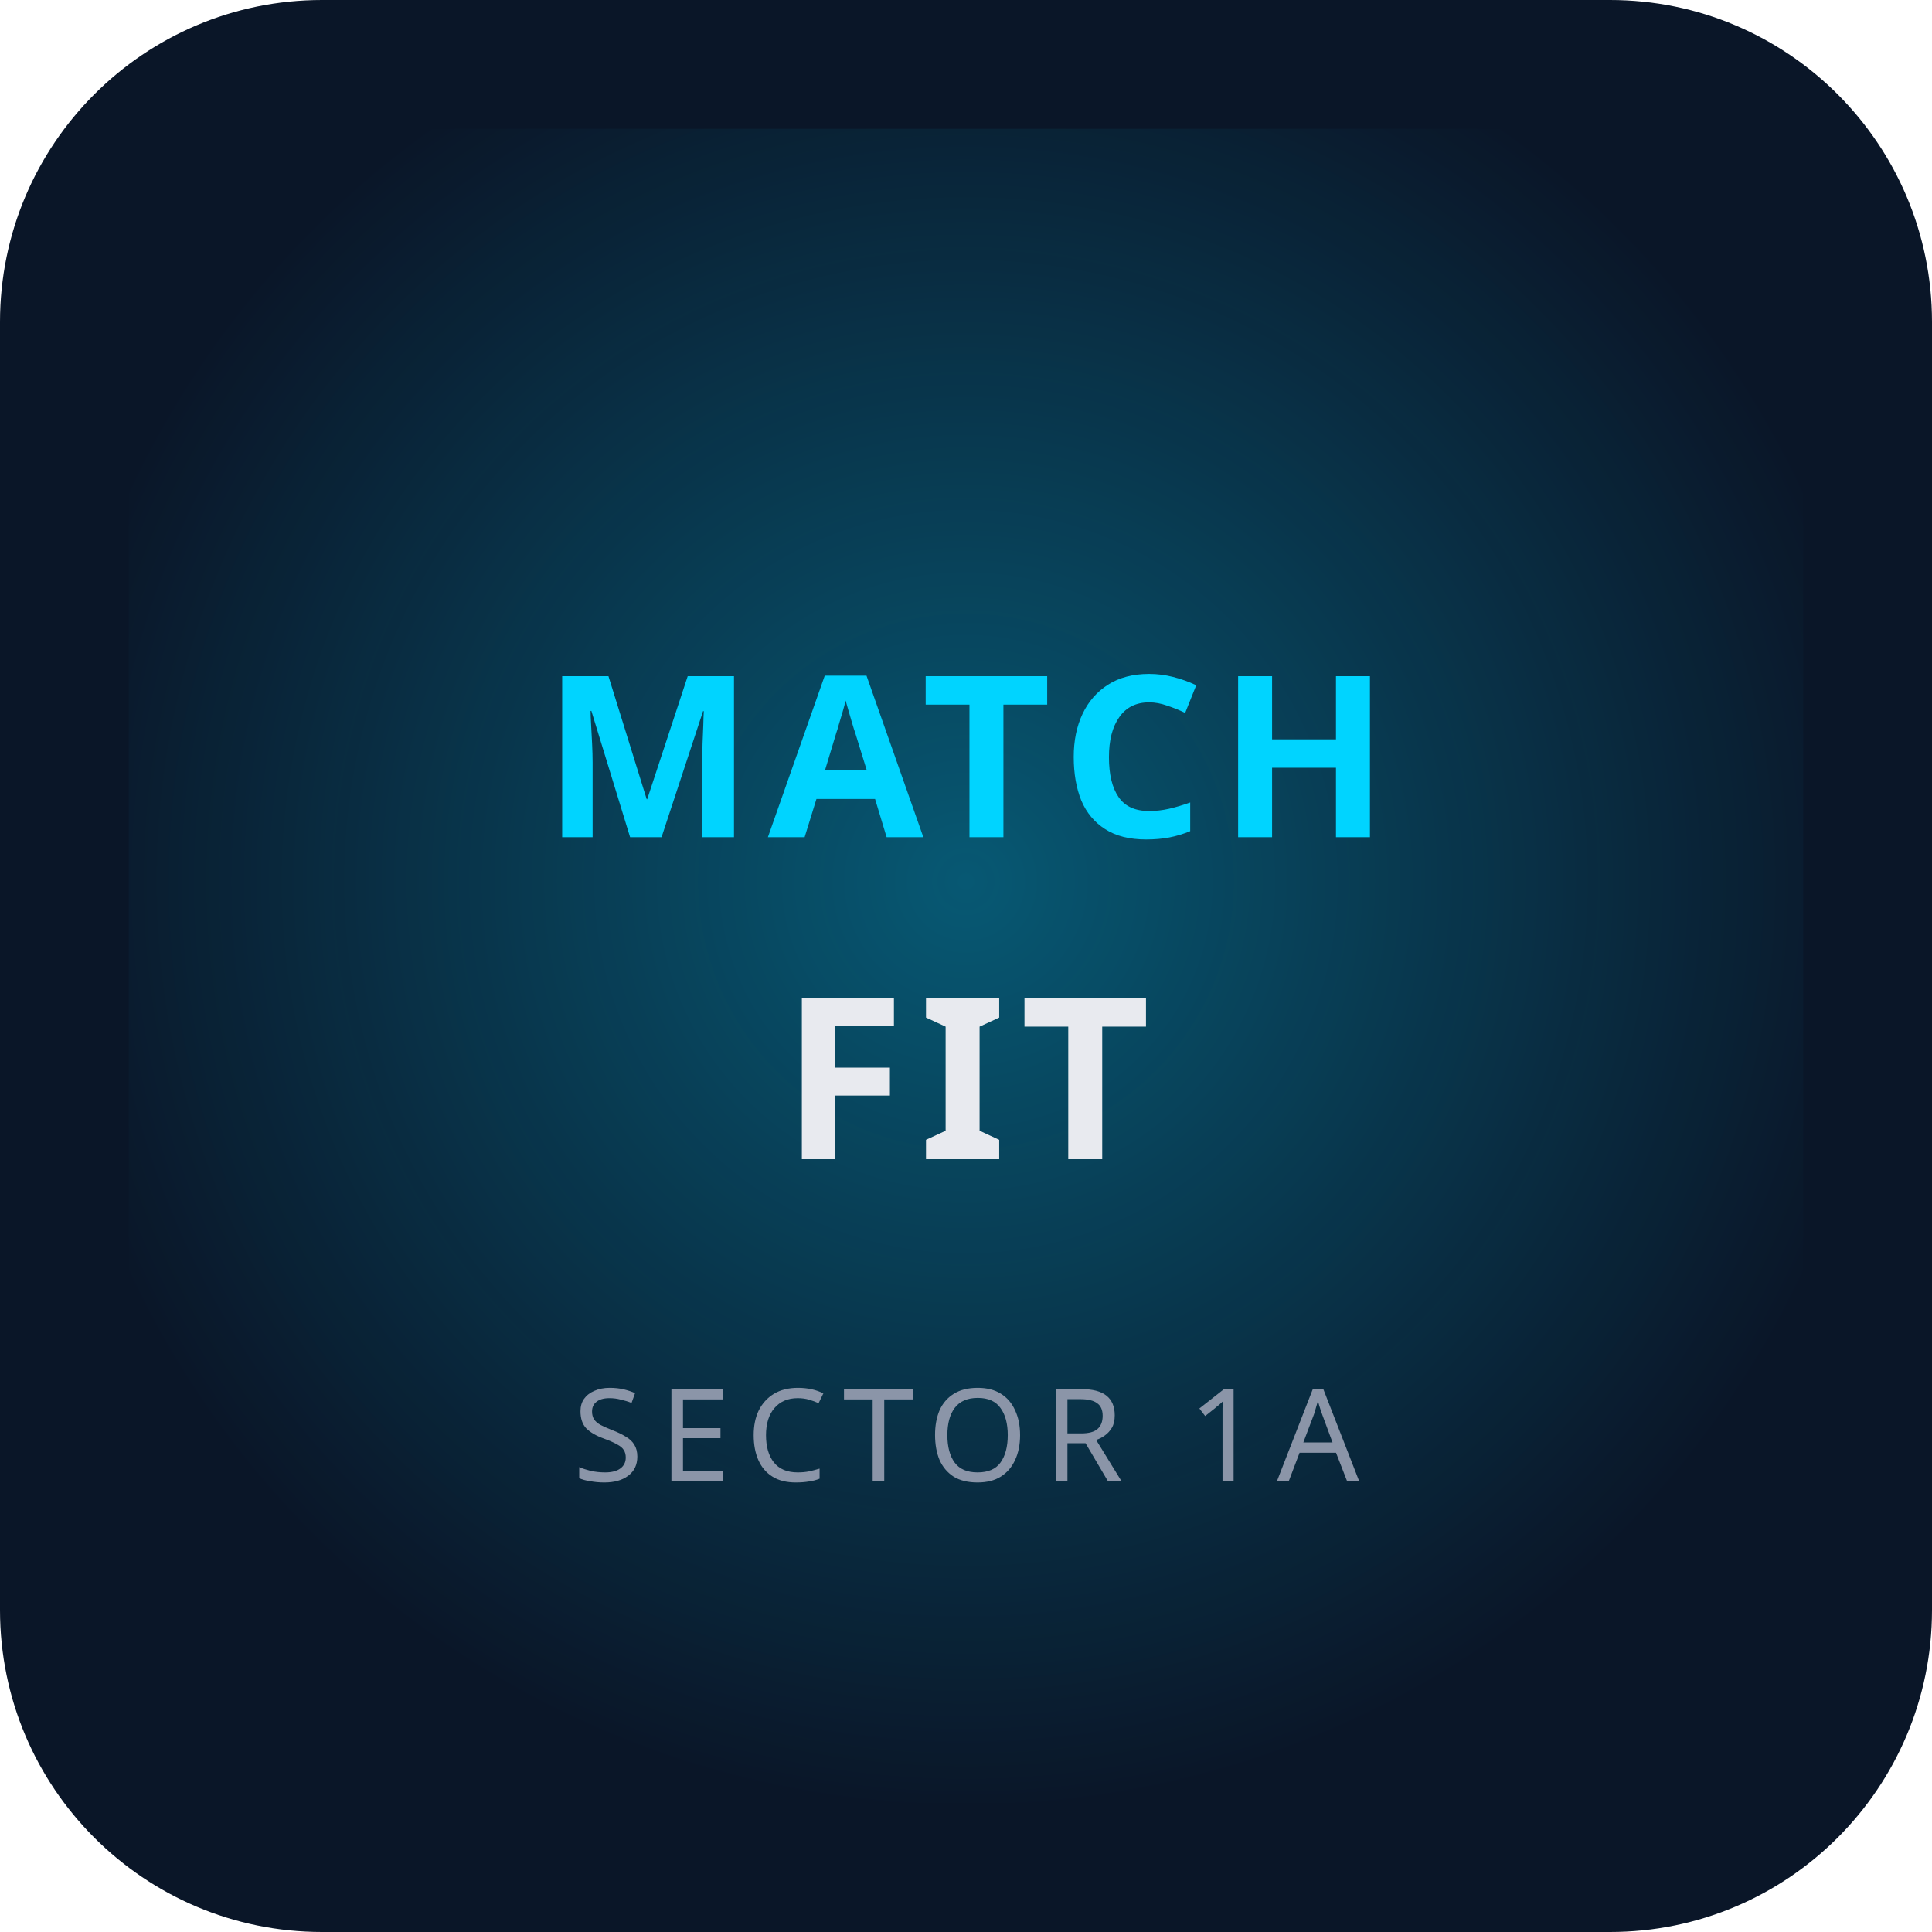
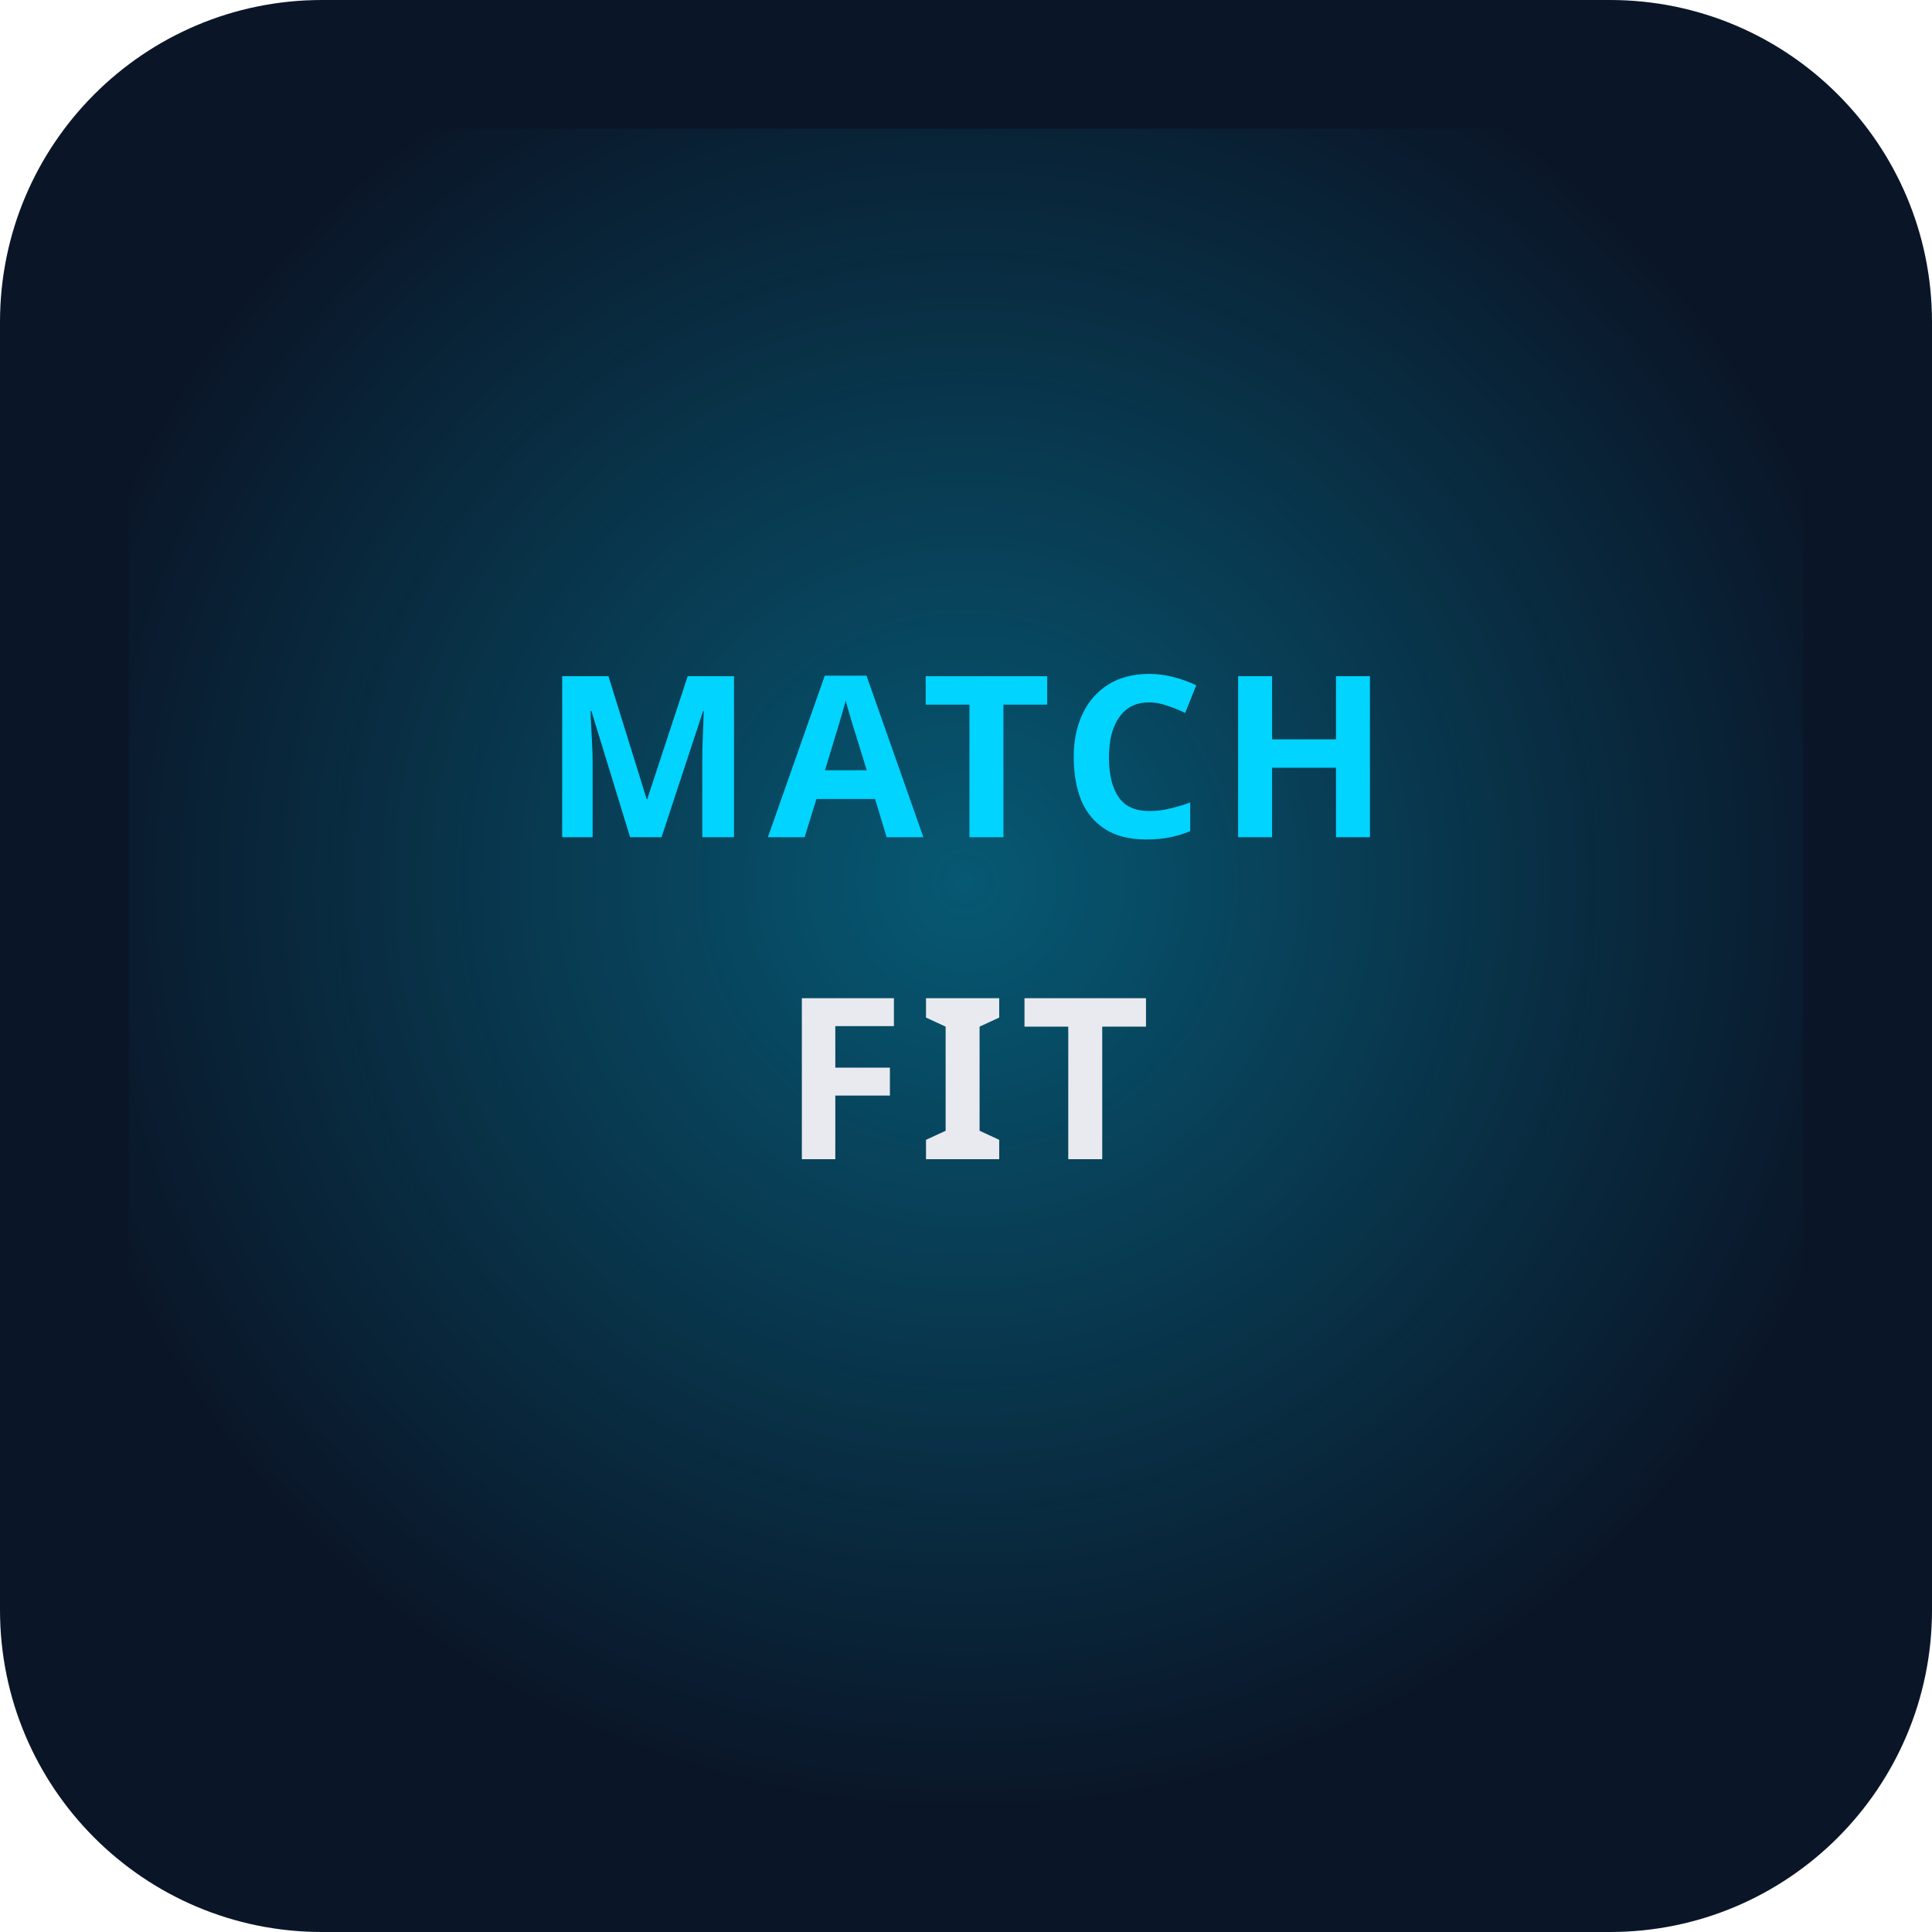
<svg xmlns="http://www.w3.org/2000/svg" viewBox="0 0 120 120" fill="none">
  <rect width="120" height="120" rx="20" fill="#0A1628" />
  <defs>
    <radialGradient id="mfGlow" cx="50%" cy="45%" r="55%">
      <stop offset="0%" stop-color="#00D4FF" stop-opacity="0.35" />
      <stop offset="100%" stop-color="#00D4FF" stop-opacity="0" />
    </radialGradient>
  </defs>
  <rect x="8" y="8" width="104" height="104" rx="16" fill="url(#mfGlow)" />
  <text x="60" y="52" text-anchor="middle" font-family="system-ui,sans-serif" font-size="14" font-weight="700" fill="#00D4FF" letter-spacing="0.06em">MATCH</text>
  <text x="60" y="72" text-anchor="middle" font-family="system-ui,sans-serif" font-size="14" font-weight="700" fill="#E8EAEF" letter-spacing="0.06em">FIT</text>
-   <text x="60" y="92" text-anchor="middle" font-family="system-ui,sans-serif" font-size="8" fill="#8B95A8" letter-spacing="0.12em">SECTOR 1A</text>
</svg>
